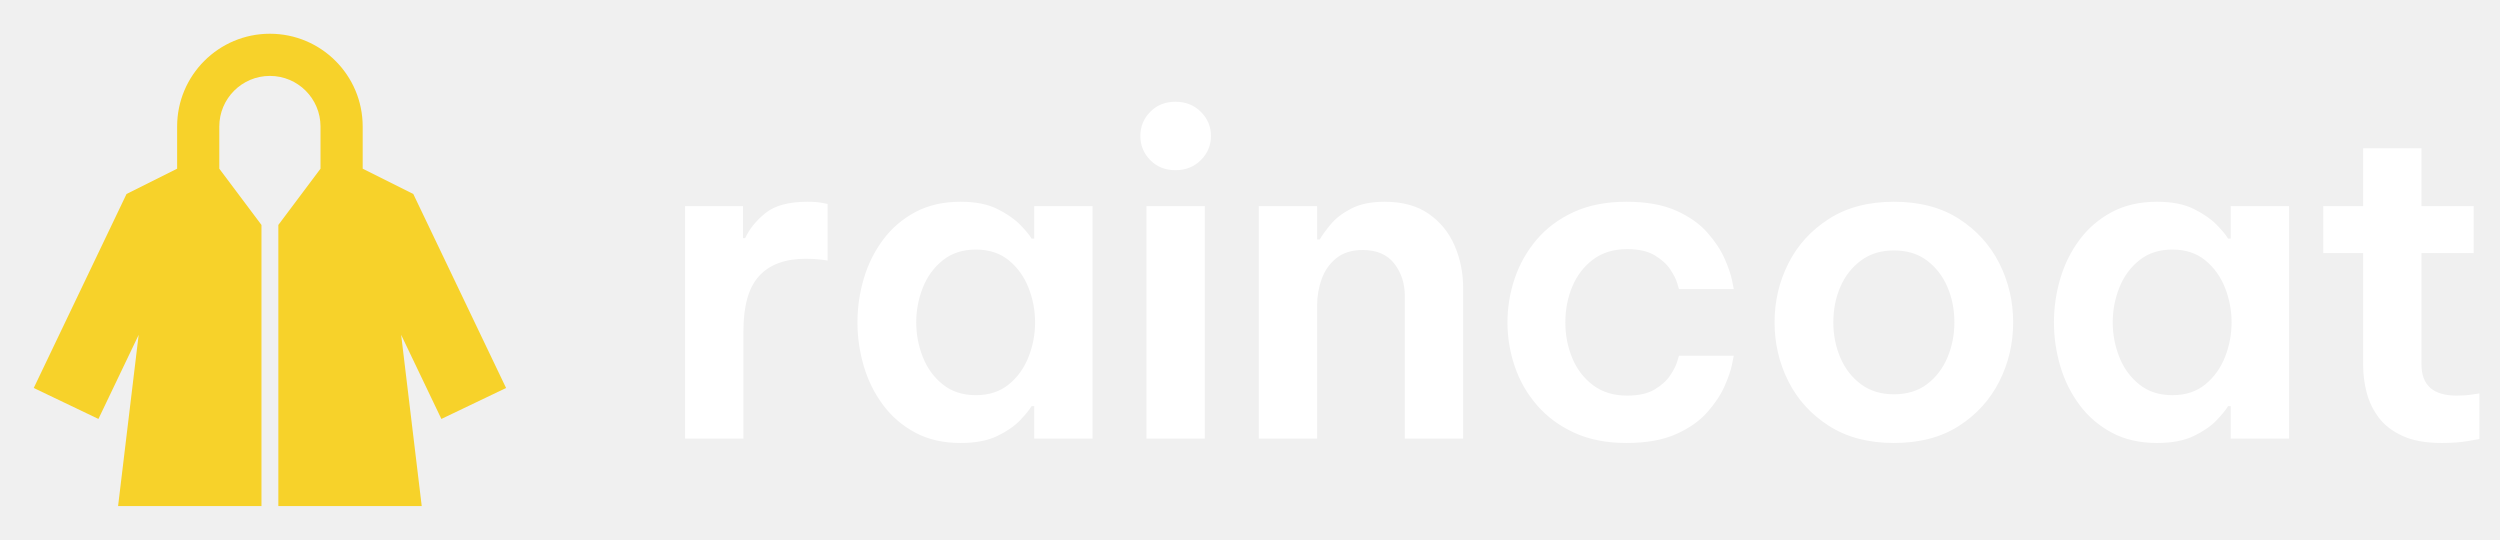
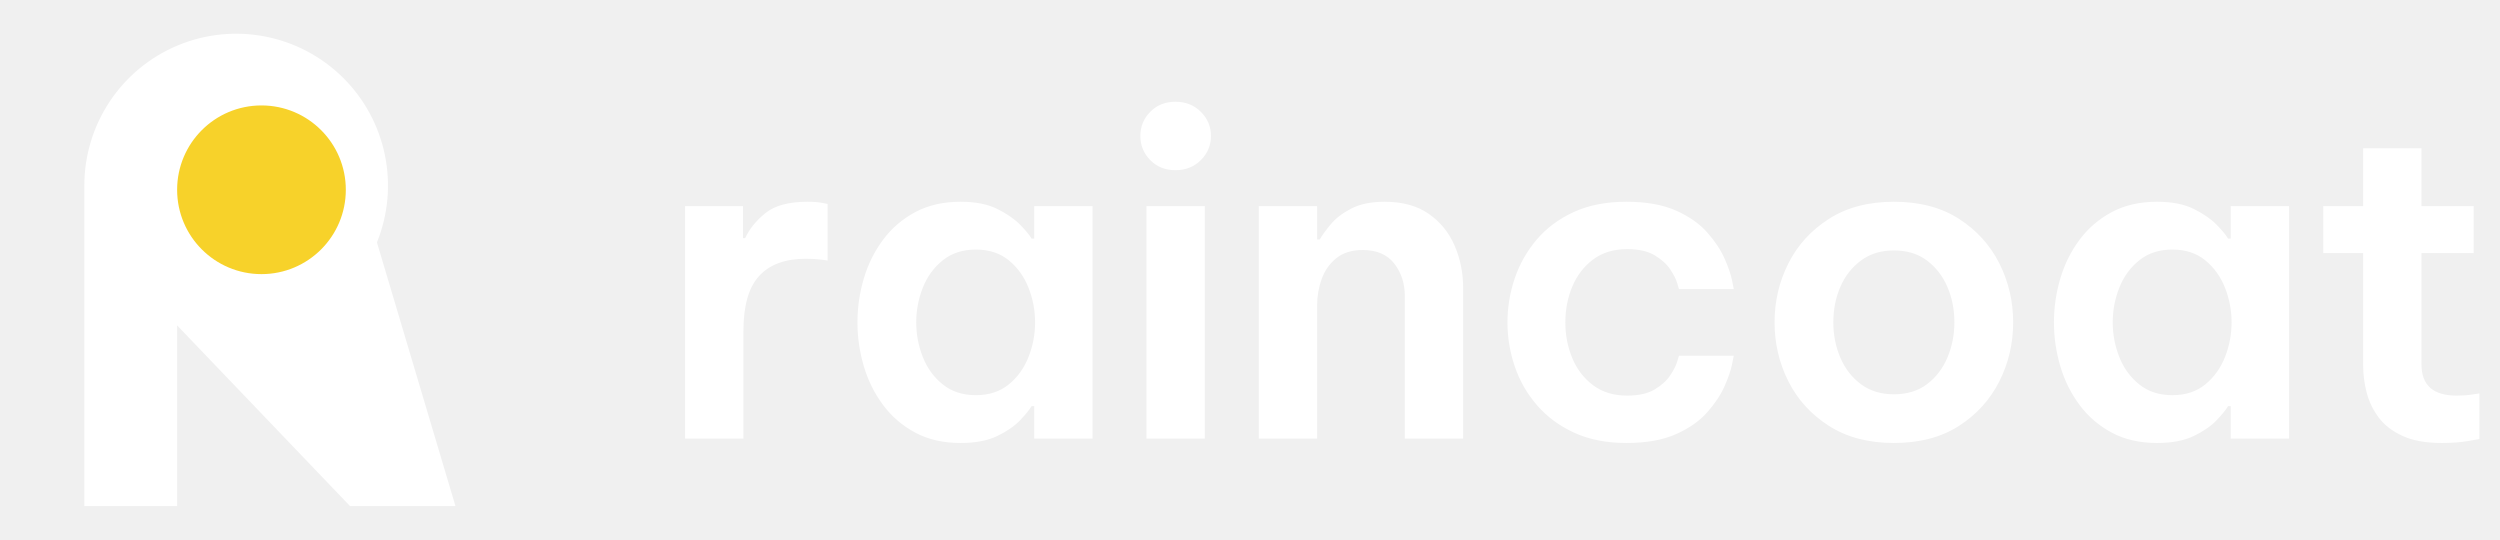
<svg xmlns="http://www.w3.org/2000/svg" viewBox="0 0 296.4 64" role="img">
  <g>
-     <path fill="#f7d22a" d="M21 15A11 11 0 0 1 43 15L43 20L49 23L60 46L52.33 49.67L47.56 39.7L50 60H33V26.67L38 20V15A6 6 0 0 0 26 15V20L31 26.67V60L14 60L16.44 39.7L11.67 49.67L4 46L15 23L21 20Z" />
+     <path fill="#f7d22a" d="M20 22.5A11 11 0 1 1 42 22.5A11 11 0 1 1 20 22.5Z" />
+     <path fill="#ffffff" d="M10 60V22A18 18 0 1 1 44.69 28.74L54 60H41.5L21 38.58V60ZM21 22.5A10 10 0 1 0 41 22.5A10 10 0 1 0 21 22.5Z" />
  </g>
  <path fill="#ffffff" d="M81.224 52.0V24.44H88.088V28.236H88.348Q89.076 26.624 90.74 25.272Q92.404 23.92 95.732 23.92Q96.772 23.92 97.448 24.05Q98.124 24.18 98.124 24.18V30.888Q98.124 30.888 97.37 30.784Q96.616 30.68 95.524 30.68Q91.884 30.68 90.012 32.708Q88.14 34.736 88.14 39.26V52.0ZM113.88 23.92Q116.532 23.92 118.248 24.778Q119.964 25.636 120.952 26.65Q121.94 27.664 122.304 28.288H122.616V24.44H129.532V52.0H122.616V48.152H122.304Q121.94 48.776 120.952 49.816Q119.964 50.856 118.248 51.688Q116.532 52.52 113.88 52.52Q110.812 52.52 108.524 51.298Q106.236 50.076 104.702 48.022Q103.168 45.968 102.414 43.42Q101.66 40.872 101.66 38.22Q101.66 35.568 102.414 33.02Q103.168 30.472 104.702 28.418Q106.236 26.364 108.524 25.142Q110.812 23.92 113.88 23.92ZM115.7 29.588Q113.36 29.588 111.774 30.862Q110.188 32.136 109.408 34.112Q108.628 36.088 108.628 38.22Q108.628 40.352 109.408 42.328Q110.188 44.304 111.774 45.578Q113.36 46.852 115.7 46.852Q118.04 46.852 119.6 45.578Q121.16 44.304 121.94 42.328Q122.72 40.352 122.72 38.22Q122.72 36.088 121.94 34.112Q121.16 32.136 119.6 30.862Q118.04 29.588 115.7 29.588ZM139.36 20.176Q137.54 20.176 136.37 18.98Q135.2 17.784 135.2 16.12Q135.2 14.456 136.37 13.26Q137.54 12.064 139.36 12.064Q141.18 12.064 142.376 13.26Q143.572 14.456 143.572 16.12Q143.572 17.784 142.376 18.98Q141.18 20.176 139.36 20.176ZM135.928 52.0V24.44H142.844V52.0ZM149.24 52.0V24.44H156.156V28.392H156.468Q156.884 27.664 157.768 26.598Q158.652 25.532 160.212 24.726Q161.772 23.92 164.164 23.92Q167.336 23.92 169.39 25.35Q171.444 26.78 172.458 29.12Q173.472 31.46 173.472 34.164V52.0H166.556V35.1Q166.556 32.864 165.308 31.252Q164.06 29.64 161.564 29.64Q159.64 29.64 158.444 30.602Q157.248 31.564 156.702 33.072Q156.156 34.58 156.156 36.244V52.0ZM192.816 52.52Q189.28 52.52 186.628 51.298Q183.976 50.076 182.208 48.022Q180.44 45.968 179.582 43.42Q178.724 40.872 178.724 38.22Q178.724 35.568 179.582 33.02Q180.44 30.472 182.182 28.418Q183.924 26.364 186.576 25.142Q189.228 23.92 192.816 23.92Q196.352 23.92 198.692 24.96Q201.032 26.0 202.41 27.56Q203.788 29.12 204.464 30.654Q205.14 32.188 205.348 33.228Q205.556 34.268 205.556 34.268H199.056Q199.056 34.268 198.848 33.566Q198.64 32.864 198.016 31.928Q197.392 30.992 196.17 30.264Q194.948 29.536 192.92 29.536Q190.528 29.536 188.89 30.758Q187.252 31.98 186.42 33.956Q185.588 35.932 185.588 38.22Q185.588 40.508 186.42 42.484Q187.252 44.46 188.89 45.682Q190.528 46.904 192.92 46.904Q194.948 46.904 196.17 46.176Q197.392 45.448 198.016 44.512Q198.64 43.576 198.848 42.874Q199.056 42.172 199.056 42.172H205.556Q205.556 42.172 205.348 43.212Q205.14 44.252 204.464 45.786Q203.788 47.32 202.41 48.88Q201.032 50.44 198.692 51.48Q196.352 52.52 192.816 52.52ZM224.536 52.52Q220.012 52.52 216.84 50.492Q213.668 48.464 212.03 45.214Q210.392 41.964 210.392 38.22Q210.392 34.476 212.03 31.226Q213.668 27.976 216.84 25.948Q220.012 23.92 224.536 23.92Q229.112 23.92 232.258 25.948Q235.404 27.976 237.042 31.226Q238.68 34.476 238.68 38.22Q238.68 41.964 237.042 45.214Q235.404 48.464 232.258 50.492Q229.112 52.52 224.536 52.52ZM224.536 46.748Q226.876 46.748 228.462 45.552Q230.048 44.356 230.88 42.406Q231.712 40.456 231.712 38.22Q231.712 35.932 230.88 34.008Q230.048 32.084 228.462 30.888Q226.876 29.692 224.536 29.692Q222.248 29.692 220.636 30.888Q219.024 32.084 218.192 34.008Q217.36 35.932 217.36 38.22Q217.36 40.456 218.192 42.406Q219.024 44.356 220.636 45.552Q222.248 46.748 224.536 46.748ZM255.736 23.92Q258.388 23.92 260.104 24.778Q261.82 25.636 262.808 26.65Q263.796 27.664 264.16 28.288H264.472V24.44H271.388V52.0H264.472V48.152H264.16Q263.796 48.776 262.808 49.816Q261.82 50.856 260.104 51.688Q258.388 52.52 255.736 52.52Q252.668 52.52 250.38 51.298Q248.092 50.076 246.558 48.022Q245.024 45.968 244.27 43.42Q243.516 40.872 243.516 38.22Q243.516 35.568 244.27 33.02Q245.024 30.472 246.558 28.418Q248.092 26.364 250.38 25.142Q252.668 23.92 255.736 23.92ZM257.556 29.588Q255.216 29.588 253.63 30.862Q252.044 32.136 251.264 34.112Q250.484 36.088 250.484 38.22Q250.484 40.352 251.264 42.328Q252.044 44.304 253.63 45.578Q255.216 46.852 257.556 46.852Q259.896 46.852 261.456 45.578Q263.016 44.304 263.796 42.328Q264.576 40.352 264.576 38.22Q264.576 36.088 263.796 34.112Q263.016 32.136 261.456 30.862Q259.896 29.588 257.556 29.588ZM289.484 52.52Q286.676 52.52 284.856 51.688Q283.036 50.856 282.022 49.504Q281.008 48.152 280.592 46.54Q280.176 44.928 280.176 43.368V30.004H275.444V24.44H280.176V17.576H287.092V24.44H293.28V30.004H287.092V43.212Q287.092 46.904 291.252 46.904Q292.24 46.904 293.098 46.774Q293.956 46.644 293.956 46.644V52.052Q293.956 52.052 292.63 52.286Q291.304 52.52 289.484 52.52Z" />
</svg>
